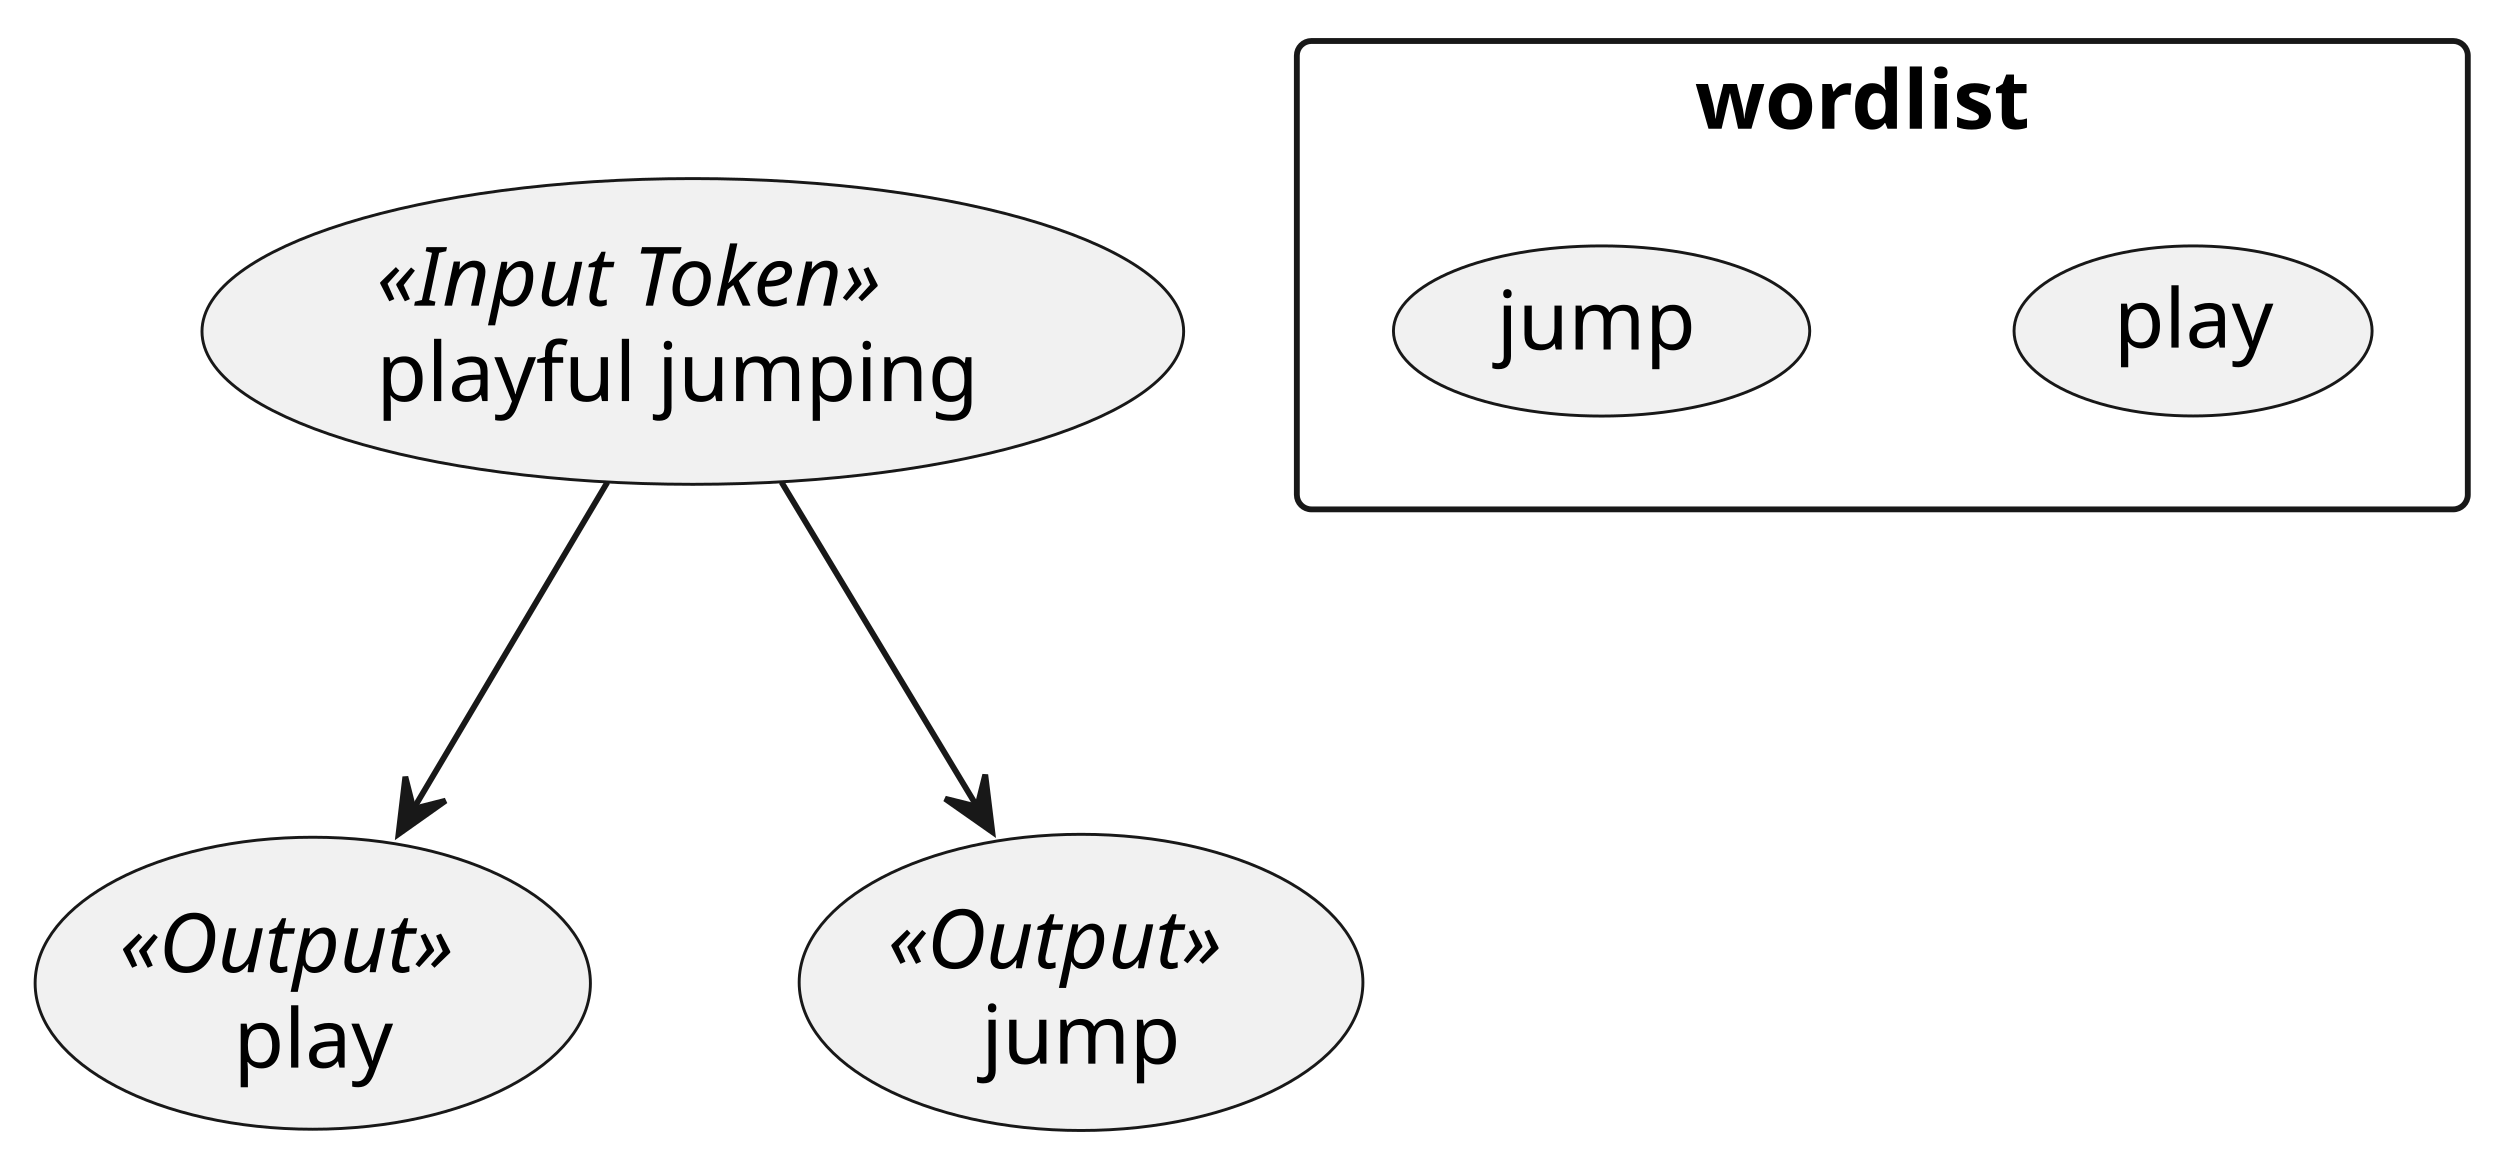
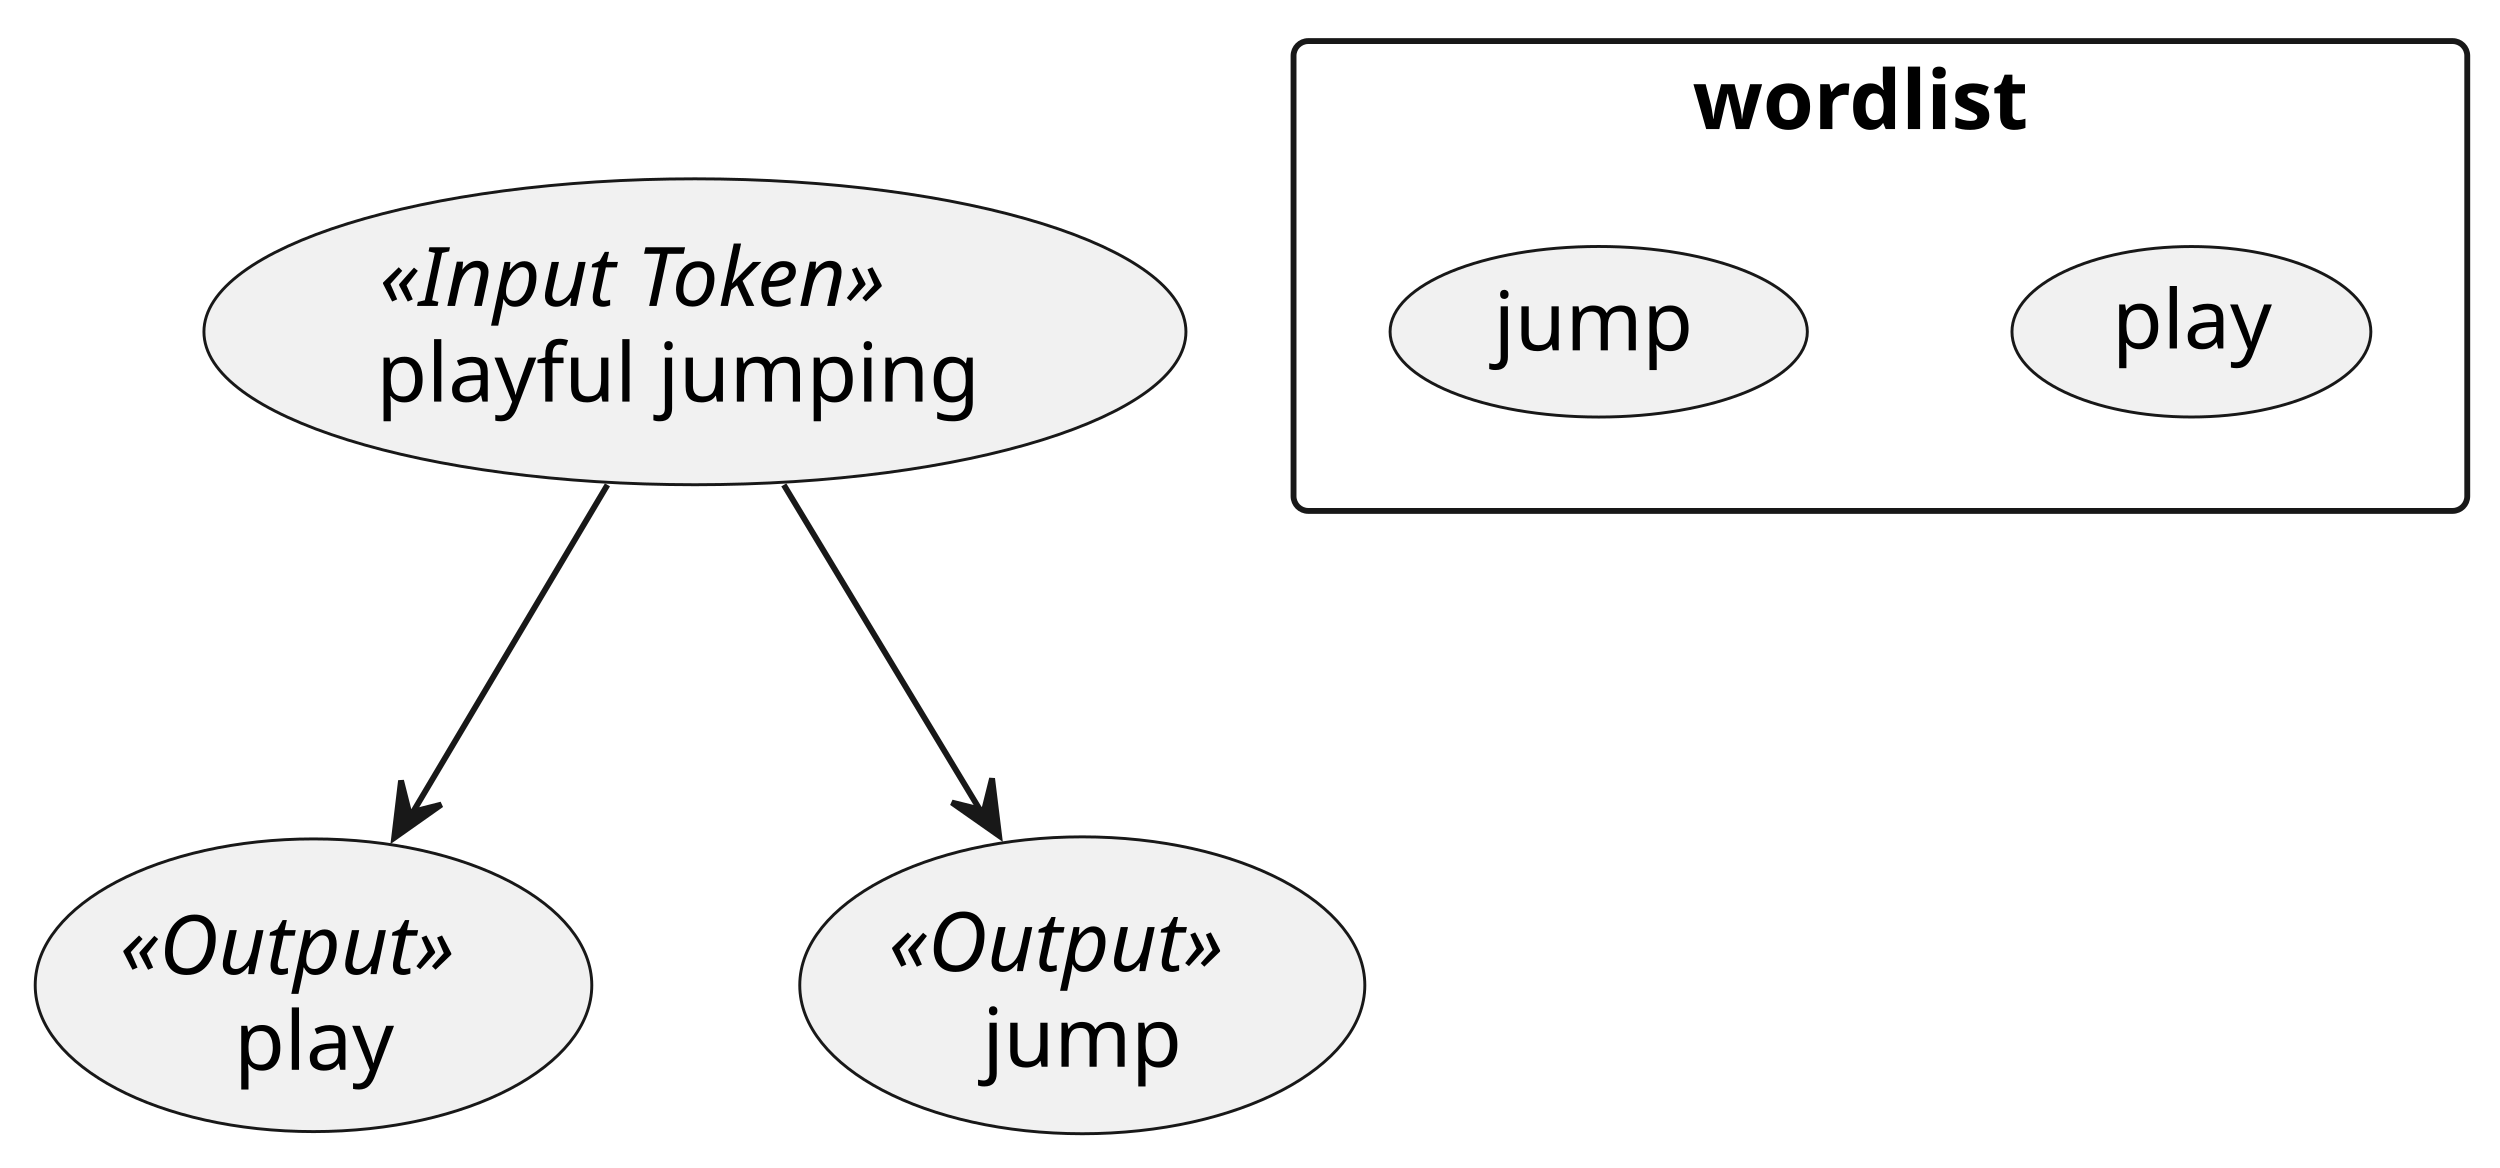
- <svg xmlns="http://www.w3.org/2000/svg" contentStyleType="text/css" height="199px" preserveAspectRatio="none" style="width:427px;height:199px;background:#FFFFFF;" version="1.1" viewBox="0 0 427 199" width="427px" zoomAndPan="magnify">
+ <svg xmlns="http://www.w3.org/2000/svg" contentStyleType="text/css" height="199px" preserveAspectRatio="none" style="width:426px;height:199px;background:#FFFFFF;" version="1.1" viewBox="0 0 426 199" width="426px" zoomAndPan="magnify">
  <defs />
  <g>
    <g id="cluster_wordlist">
-       <rect fill="none" height="80" rx="2.5" ry="2.5" style="stroke:#181818;stroke-width:1.0;" width="200" x="221.5" y="7" />
-       <text fill="#000000" font-family="sans-serif" font-size="14" font-weight="bold" lengthAdjust="spacing" textLength="64" x="289.5" y="21.995">wordlist</text>
+       <rect fill="none" height="80.06" rx="2.5" ry="2.5" style="stroke:#181818;stroke-width:1.0;" width="200" x="220.42" y="7" />
+       <text fill="#000000" font-family="sans-serif" font-size="14" font-weight="bold" lengthAdjust="spacing" textLength="64" x="288.42" y="21.995">wordlist</text>
    </g>
    <g id="elem_WL1">
-       <ellipse cx="374.577" cy="56.524" fill="#F1F1F1" rx="30.577" ry="14.524" style="stroke:#181818;stroke-width:0.5;" />
-       <text fill="#000000" font-family="sans-serif" font-size="14" lengthAdjust="spacing" textLength="27" x="361.077" y="59.37">play</text>
+       <ellipse cx="373.417" cy="56.534" fill="#F1F1F1" rx="30.577" ry="14.524" style="stroke:#181818;stroke-width:0.5;" />
+       <text fill="#000000" font-family="sans-serif" font-size="14" lengthAdjust="spacing" textLength="27" x="359.917" y="59.38">play</text>
    </g>
    <g id="elem_WL2">
-       <ellipse cx="273.551" cy="56.532" fill="#F1F1F1" rx="35.551" ry="14.532" style="stroke:#181818;stroke-width:0.5;" />
-       <text fill="#000000" font-family="sans-serif" font-size="14" lengthAdjust="spacing" textLength="34" x="255.658" y="59.696">jump</text>
+       <ellipse cx="272.421" cy="56.532" fill="#F1F1F1" rx="35.551" ry="14.532" style="stroke:#181818;stroke-width:0.5;" />
+       <text fill="#000000" font-family="sans-serif" font-size="14" lengthAdjust="spacing" textLength="34" x="254.528" y="59.696">jump</text>
    </g>
    <g id="elem_Start">
-       <ellipse cx="118.334" cy="56.611" fill="#F1F1F1" rx="83.834" ry="26.111" style="stroke:#181818;stroke-width:0.5;" />
-       <text fill="#000000" font-family="sans-serif" font-size="14" font-style="italic" lengthAdjust="spacing" textLength="102" x="64.334" y="52.21">«Input Token»</text>
-       <text fill="#000000" font-family="sans-serif" font-size="14" lengthAdjust="spacing" textLength="102" x="64.334" y="68.507">playful jumping</text>
+       <ellipse cx="118.417" cy="56.534" fill="#F1F1F1" rx="83.667" ry="26.064" style="stroke:#181818;stroke-width:0.5;" />
+       <text fill="#000000" font-family="sans-serif" font-size="14" font-style="italic" lengthAdjust="spacing" textLength="101" x="64.667" y="52.133">«Input Token»</text>
+       <text fill="#000000" font-family="sans-serif" font-size="14" lengthAdjust="spacing" textLength="102" x="64.167" y="68.43">playful jumping</text>
    </g>
    <g id="elem_play">
-       <ellipse cx="53.421" cy="167.937" fill="#F1F1F1" rx="47.421" ry="24.937" style="stroke:#181818;stroke-width:0.5;" />
-       <text fill="#000000" font-family="sans-serif" font-size="14" font-style="italic" lengthAdjust="spacing" textLength="66" x="20.421" y="166.049">«Output»</text>
-       <text fill="#000000" font-family="sans-serif" font-size="14" lengthAdjust="spacing" textLength="27" x="39.921" y="182.346">play</text>
+       <ellipse cx="53.421" cy="167.887" fill="#F1F1F1" rx="47.421" ry="24.937" style="stroke:#181818;stroke-width:0.5;" />
+       <text fill="#000000" font-family="sans-serif" font-size="14" font-style="italic" lengthAdjust="spacing" textLength="66" x="20.421" y="165.999">«Output»</text>
+       <text fill="#000000" font-family="sans-serif" font-size="14" lengthAdjust="spacing" textLength="27" x="39.921" y="182.296">play</text>
    </g>
    <g id="elem_jump">
-       <ellipse cx="184.643" cy="167.794" fill="#F1F1F1" rx="48.143" ry="25.294" style="stroke:#181818;stroke-width:0.5;" />
-       <text fill="#000000" font-family="sans-serif" font-size="14" font-style="italic" lengthAdjust="spacing" textLength="66" x="151.643" y="165.378">«Output»</text>
-       <text fill="#000000" font-family="sans-serif" font-size="14" lengthAdjust="spacing" textLength="34" x="167.643" y="181.675">jump</text>
+       <ellipse cx="184.423" cy="167.894" fill="#F1F1F1" rx="48.143" ry="25.294" style="stroke:#181818;stroke-width:0.5;" />
+       <text fill="#000000" font-family="sans-serif" font-size="14" font-style="italic" lengthAdjust="spacing" textLength="66" x="151.423" y="165.478">«Output»</text>
+       <text fill="#000000" font-family="sans-serif" font-size="14" lengthAdjust="spacing" textLength="34" x="167.423" y="181.775">jump</text>
    </g>
    <g id="link_Start_play">
-       <path d="M103.75,82.35 C93.84,99.05 80.75,121.1 70.41,138.51 " fill="none" id="Start-to-play" style="stroke:#181818;stroke-width:1.0;" />
-       <polygon fill="#181818" points="68.07,142.45,76.108,136.759,70.626,138.153,69.232,132.67,68.07,142.45" style="stroke:#181818;stroke-width:1.0;" />
+       <path d="M103.51,82.62 C93.5,99.45 80.32,121.63 69.99,139.01 " fill="none" id="Start-to-play" style="stroke:#181818;stroke-width:1.0;" />
+       <polygon fill="#181818" points="67.16,142.78,75.207,137.101,69.722,138.486,68.337,133.002,67.16,142.78" style="stroke:#181818;stroke-width:1.0;" />
    </g>
    <g id="link_Start_jump">
-       <path d="M133.48,82.35 C143.47,98.93 156.65,120.79 167.11,138.15 " fill="none" id="Start-to-jump" style="stroke:#181818;stroke-width:1.0;" />
-       <polygon fill="#181818" points="169.48,142.08,168.28,132.305,166.907,137.792,161.42,136.421,169.48,142.08" style="stroke:#181818;stroke-width:1.0;" />
+       <path d="M133.56,82.62 C143.65,99.33 156.93,121.33 167.38,138.66 " fill="none" id="Start-to-jump" style="stroke:#181818;stroke-width:1.0;" />
+       <polygon fill="#181818" points="170.25,142.41,169.049,132.635,167.678,138.123,162.19,136.75,170.25,142.41" style="stroke:#181818;stroke-width:1.0;" />
    </g>
  </g>
</svg>
